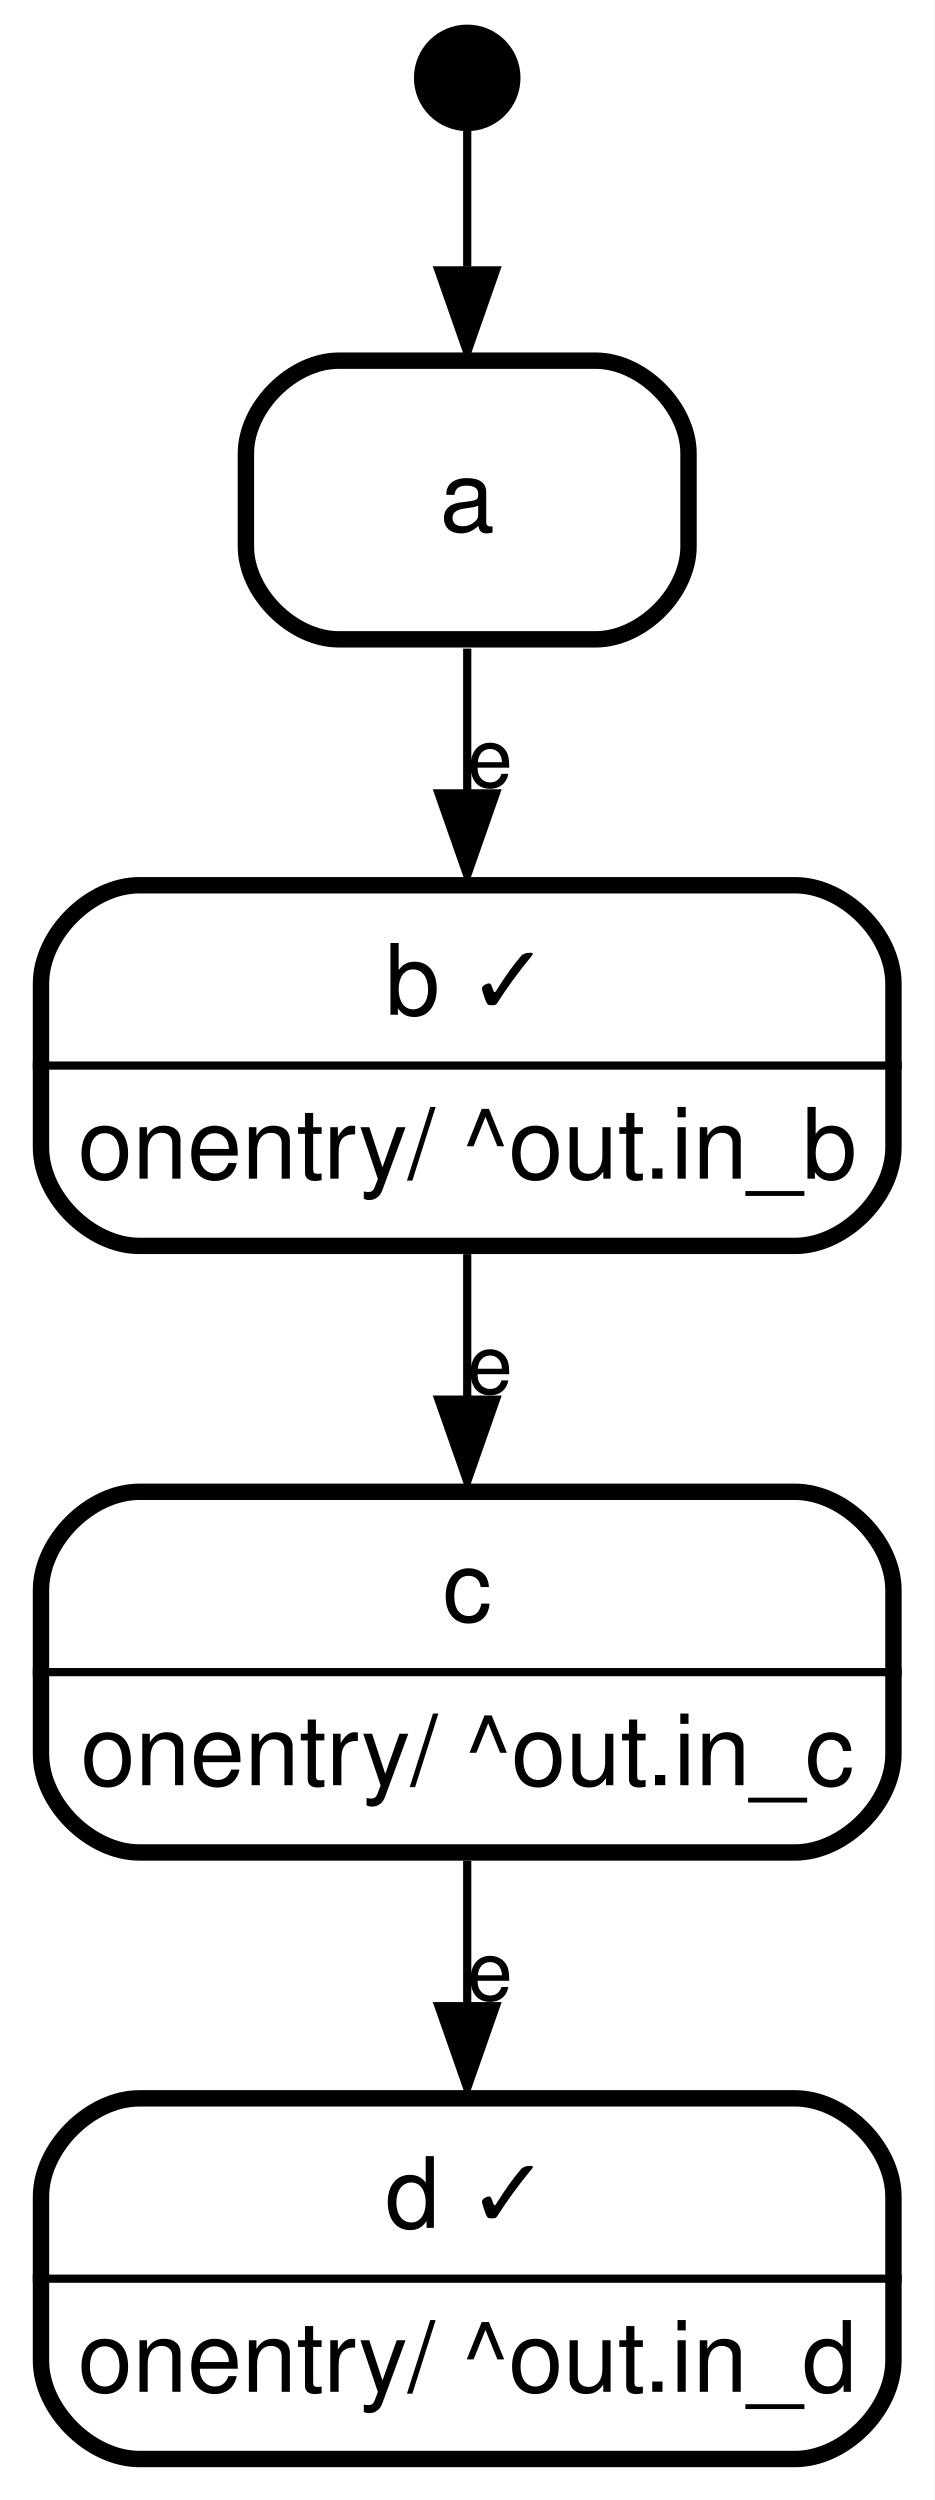
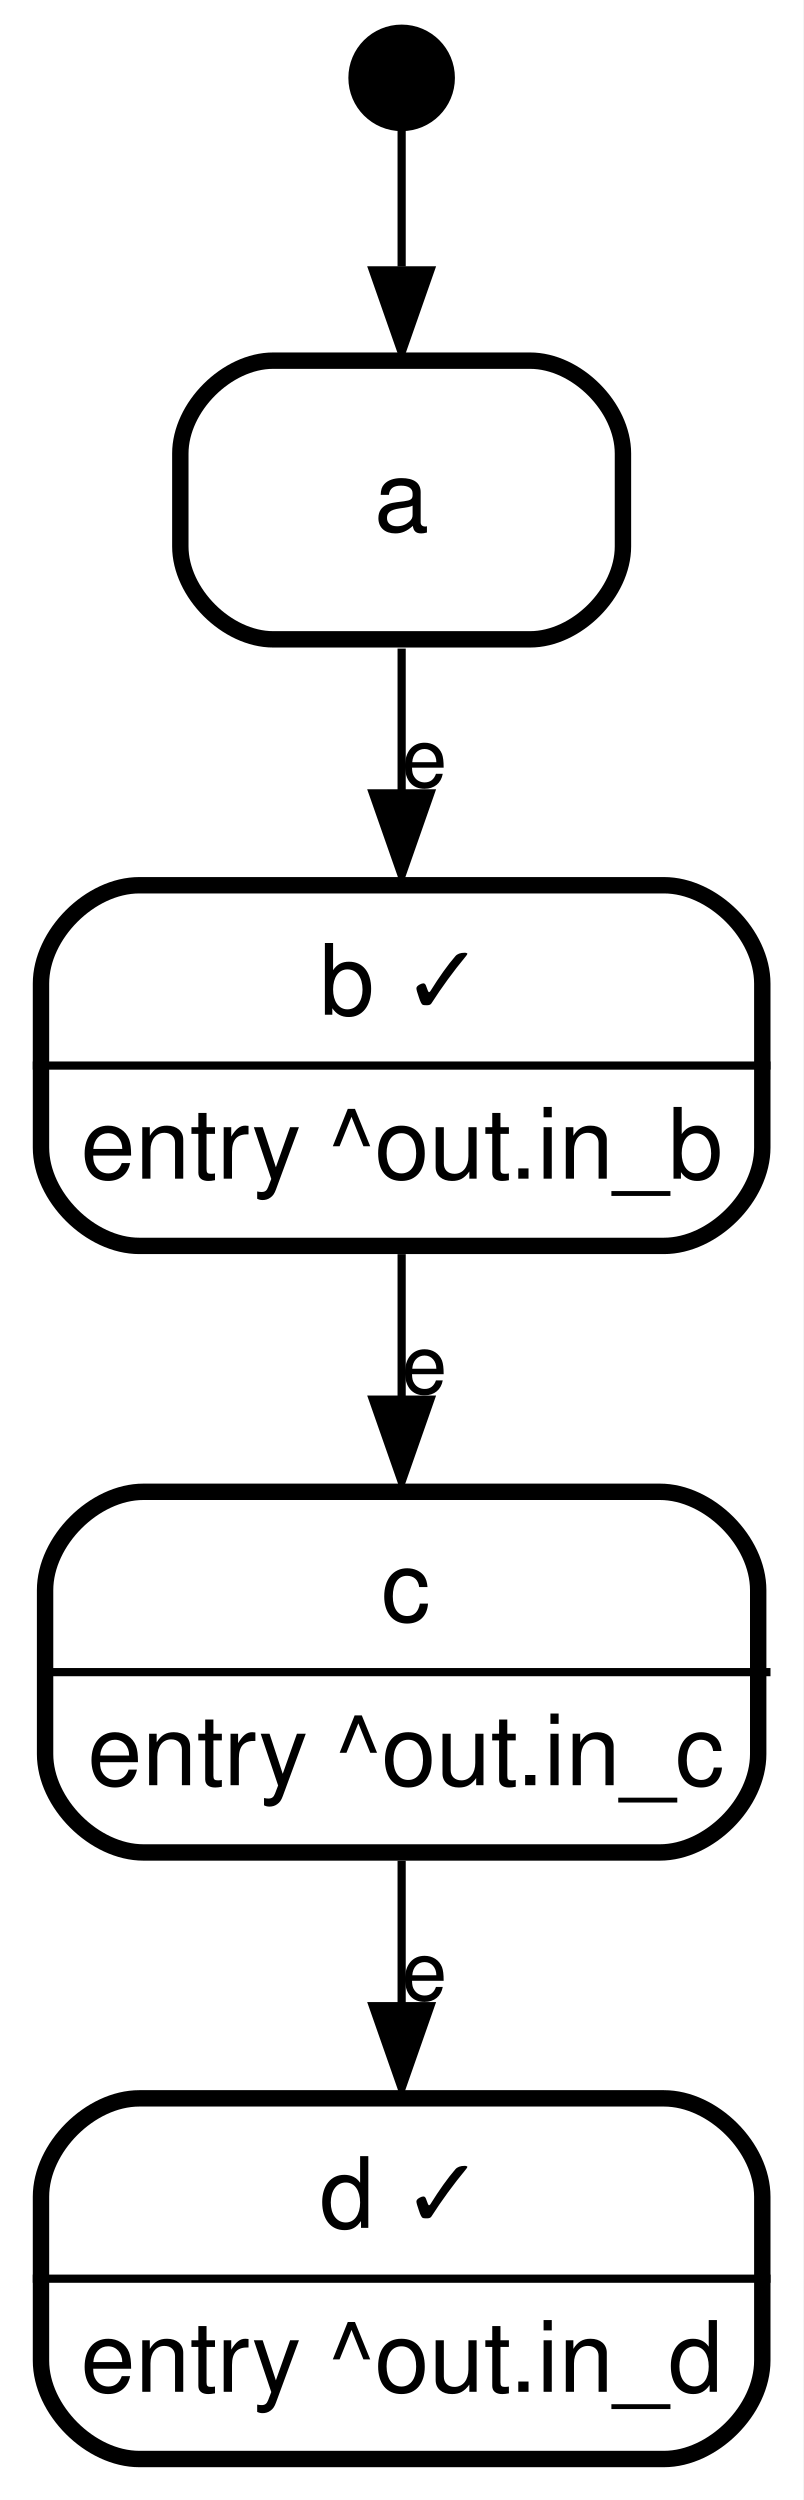
- <svg xmlns="http://www.w3.org/2000/svg" width="114pt" height="305pt" viewBox="0.00 0.00 114.00 305.00">
+ <svg xmlns="http://www.w3.org/2000/svg" width="98pt" height="305pt" viewBox="0.00 0.00 98.00 305.00">
  <g id="graph0" class="graph" transform="scale(1 1) rotate(0) translate(4 301)">
-     <polygon fill="#ffffff" stroke="transparent" points="-4,4 -4,-301 110,-301 110,4 -4,4" />
+     <polygon fill="#ffffff" stroke="transparent" points="-4,4 -4,-301 94,-301 94,4 -4,4" />
    <g id="node1" class="node">
-       <ellipse fill="#000000" stroke="#000000" stroke-width="2" cx="53" cy="-291.5" rx="5.5" ry="5.5" />
+       <ellipse fill="#000000" stroke="#000000" stroke-width="2" cx="45" cy="-291.5" rx="5.5" ry="5.5" />
    </g>
    <g id="node5" class="node">
-       <polygon fill="transparent" stroke="transparent" stroke-width="2" points="81,-258 25,-258 25,-222 81,-222 81,-258" />
-       <text text-anchor="start" x="49.665" y="-236.2" font-family="Helvetica,sans-Serif" font-size="12.00" fill="#000000">a</text>
-       <path fill="none" stroke="#000000" stroke-width="2" d="M37.333,-223C37.333,-223 68.667,-223 68.667,-223 74.333,-223 80,-228.667 80,-234.333 80,-234.333 80,-245.667 80,-245.667 80,-251.333 74.333,-257 68.667,-257 68.667,-257 37.333,-257 37.333,-257 31.667,-257 26,-251.333 26,-245.667 26,-245.667 26,-234.333 26,-234.333 26,-228.667 31.667,-223 37.333,-223" />
+       <polygon fill="transparent" stroke="transparent" stroke-width="2" points="73,-258 17,-258 17,-222 73,-222 73,-258" />
+       <text text-anchor="start" x="41.665" y="-236.2" font-family="Helvetica,sans-Serif" font-size="12.00" fill="#000000">a</text>
+       <path fill="none" stroke="#000000" stroke-width="2" d="M29.333,-223C29.333,-223 60.667,-223 60.667,-223 66.333,-223 72,-228.667 72,-234.333 72,-234.333 72,-245.667 72,-245.667 72,-251.333 66.333,-257 60.667,-257 60.667,-257 29.333,-257 29.333,-257 23.667,-257 18,-251.333 18,-245.667 18,-245.667 18,-234.333 18,-234.333 18,-228.667 23.667,-223 29.333,-223" />
    </g>
    <g id="edge1" class="edge">
-       <path fill="none" stroke="#000000" d="M53,-285.989C53,-281.629 53,-275.179 53,-268.48" />
-       <polygon fill="#000000" stroke="#000000" points="56.5,-268.012 53,-258.012 49.5,-268.012 56.5,-268.012" />
-       <text text-anchor="middle" x="54.389" y="-269" font-family="Helvetica,sans-Serif" font-size="10.00" fill="#000000"> </text>
+       <path fill="none" stroke="#000000" d="M45,-285.989C45,-281.629 45,-275.179 45,-268.48" />
+       <polygon fill="#000000" stroke="#000000" points="48.5,-268.012 45,-258.012 41.5,-268.012 48.5,-268.012" />
+       <text text-anchor="middle" x="46.389" y="-269" font-family="Helvetica,sans-Serif" font-size="10.00" fill="#000000"> </text>
    </g>
    <g id="node2" class="node">
-       <polygon fill="transparent" stroke="transparent" stroke-width="2" points="106,-46 0,-46 0,0 106,0 106,-46" />
-       <text text-anchor="start" x="42.995" y="-29.2" font-family="Helvetica,sans-Serif" font-size="12.00" fill="#000000">d ✓</text>
-       <text text-anchor="start" x="5.502" y="-9.2" font-family="Helvetica,sans-Serif" font-size="12.00" fill="#000000">onentry/ ^out.in_d</text>
-       <polygon fill="#000000" stroke="#000000" points="0,-23 0,-23 106,-23 106,-23 0,-23" />
-       <path fill="none" stroke="#000000" stroke-width="2" d="M13,-1C13,-1 93,-1 93,-1 99,-1 105,-7 105,-13 105,-13 105,-33 105,-33 105,-39 99,-45 93,-45 93,-45 13,-45 13,-45 7,-45 1,-39 1,-33 1,-33 1,-13 1,-13 1,-7 7,-1 13,-1" />
+       <polygon fill="transparent" stroke="transparent" stroke-width="2" points="90,-46 0,-46 0,0 90,0 90,-46" />
+       <text text-anchor="start" x="34.995" y="-29.2" font-family="Helvetica,sans-Serif" font-size="12.00" fill="#000000">d ✓</text>
+       <text text-anchor="start" x="5.84" y="-9.2" font-family="Helvetica,sans-Serif" font-size="12.00" fill="#000000">entry ^out.in_d</text>
+       <polygon fill="#000000" stroke="#000000" points="0,-23 0,-23 90,-23 90,-23 0,-23" />
+       <path fill="none" stroke="#000000" stroke-width="2" d="M13,-1C13,-1 77,-1 77,-1 83,-1 89,-7 89,-13 89,-13 89,-33 89,-33 89,-39 83,-45 77,-45 77,-45 13,-45 13,-45 7,-45 1,-39 1,-33 1,-33 1,-13 1,-13 1,-7 7,-1 13,-1" />
    </g>
    <g id="node3" class="node">
-       <polygon fill="transparent" stroke="transparent" stroke-width="2" points="106,-120 0,-120 0,-74 106,-74 106,-120" />
-       <text text-anchor="start" x="50" y="-103.2" font-family="Helvetica,sans-Serif" font-size="12.00" fill="#000000">c</text>
-       <text text-anchor="start" x="5.838" y="-83.2" font-family="Helvetica,sans-Serif" font-size="12.00" fill="#000000">onentry/ ^out.in_c</text>
-       <polygon fill="#000000" stroke="#000000" points="0,-97 0,-97 106,-97 106,-97 0,-97" />
-       <path fill="none" stroke="#000000" stroke-width="2" d="M13,-75C13,-75 93,-75 93,-75 99,-75 105,-81 105,-87 105,-87 105,-107 105,-107 105,-113 99,-119 93,-119 93,-119 13,-119 13,-119 7,-119 1,-113 1,-107 1,-107 1,-87 1,-87 1,-81 7,-75 13,-75" />
+       <polygon fill="transparent" stroke="transparent" stroke-width="2" points="89.5,-120 .5,-120 .5,-74 89.5,-74 89.5,-120" />
+       <text text-anchor="start" x="42.5" y="-103.2" font-family="Helvetica,sans-Serif" font-size="12.00" fill="#000000">c</text>
+       <text text-anchor="start" x="6.676" y="-83.2" font-family="Helvetica,sans-Serif" font-size="12.00" fill="#000000">entry ^out.in_c</text>
+       <polygon fill="#000000" stroke="#000000" points="1,-97 1,-97 90,-97 90,-97 1,-97" />
+       <path fill="none" stroke="#000000" stroke-width="2" d="M13.5,-75C13.5,-75 76.5,-75 76.5,-75 82.5,-75 88.5,-81 88.5,-87 88.5,-87 88.5,-107 88.5,-107 88.5,-113 82.5,-119 76.5,-119 76.5,-119 13.5,-119 13.5,-119 7.5,-119 1.5,-113 1.5,-107 1.5,-107 1.5,-87 1.5,-87 1.5,-81 7.5,-75 13.5,-75" />
    </g>
    <g id="edge2" class="edge">
-       <path fill="none" stroke="#000000" d="M53,-73.992C53,-68.476 53,-62.474 53,-56.588" />
-       <polygon fill="#000000" stroke="#000000" points="56.5,-56.249 53,-46.249 49.5,-56.249 56.5,-56.249" />
-       <text text-anchor="start" x="53" y="-57" font-family="Helvetica,sans-Serif" font-size="10.00" fill="#000000">e   </text>
+       <path fill="none" stroke="#000000" d="M45,-73.992C45,-68.476 45,-62.474 45,-56.588" />
+       <polygon fill="#000000" stroke="#000000" points="48.5,-56.249 45,-46.249 41.5,-56.249 48.5,-56.249" />
+       <text text-anchor="start" x="45" y="-57" font-family="Helvetica,sans-Serif" font-size="10.00" fill="#000000">e   </text>
    </g>
    <g id="node4" class="node">
-       <polygon fill="transparent" stroke="transparent" stroke-width="2" points="106,-194 0,-194 0,-148 106,-148 106,-194" />
-       <text text-anchor="start" x="42.995" y="-177.2" font-family="Helvetica,sans-Serif" font-size="12.00" fill="#000000">b ✓</text>
-       <text text-anchor="start" x="5.502" y="-157.2" font-family="Helvetica,sans-Serif" font-size="12.00" fill="#000000">onentry/ ^out.in_b</text>
-       <polygon fill="#000000" stroke="#000000" points="0,-171 0,-171 106,-171 106,-171 0,-171" />
-       <path fill="none" stroke="#000000" stroke-width="2" d="M13,-149C13,-149 93,-149 93,-149 99,-149 105,-155 105,-161 105,-161 105,-181 105,-181 105,-187 99,-193 93,-193 93,-193 13,-193 13,-193 7,-193 1,-187 1,-181 1,-181 1,-161 1,-161 1,-155 7,-149 13,-149" />
+       <polygon fill="transparent" stroke="transparent" stroke-width="2" points="90,-194 0,-194 0,-148 90,-148 90,-194" />
+       <text text-anchor="start" x="34.995" y="-177.2" font-family="Helvetica,sans-Serif" font-size="12.00" fill="#000000">b ✓</text>
+       <text text-anchor="start" x="5.84" y="-157.2" font-family="Helvetica,sans-Serif" font-size="12.00" fill="#000000">entry ^out.in_b</text>
+       <polygon fill="#000000" stroke="#000000" points="0,-171 0,-171 90,-171 90,-171 0,-171" />
+       <path fill="none" stroke="#000000" stroke-width="2" d="M13,-149C13,-149 77,-149 77,-149 83,-149 89,-155 89,-161 89,-161 89,-181 89,-181 89,-187 83,-193 77,-193 77,-193 13,-193 13,-193 7,-193 1,-187 1,-181 1,-181 1,-161 1,-161 1,-155 7,-149 13,-149" />
    </g>
    <g id="edge3" class="edge">
-       <path fill="none" stroke="#000000" d="M53,-147.992C53,-142.476 53,-136.474 53,-130.588" />
-       <polygon fill="#000000" stroke="#000000" points="56.5,-130.249 53,-120.249 49.5,-130.249 56.5,-130.249" />
-       <text text-anchor="start" x="53" y="-131" font-family="Helvetica,sans-Serif" font-size="10.00" fill="#000000">e   </text>
+       <path fill="none" stroke="#000000" d="M45,-147.992C45,-142.476 45,-136.474 45,-130.588" />
+       <polygon fill="#000000" stroke="#000000" points="48.5,-130.249 45,-120.249 41.5,-130.249 48.5,-130.249" />
+       <text text-anchor="start" x="45" y="-131" font-family="Helvetica,sans-Serif" font-size="10.00" fill="#000000">e   </text>
    </g>
    <g id="edge4" class="edge">
-       <path fill="none" stroke="#000000" d="M53,-221.871C53,-216.448 53,-210.323 53,-204.249" />
-       <polygon fill="#000000" stroke="#000000" points="56.5,-204.21 53,-194.21 49.5,-204.21 56.5,-204.21" />
-       <text text-anchor="start" x="53" y="-205" font-family="Helvetica,sans-Serif" font-size="10.00" fill="#000000">e   </text>
+       <path fill="none" stroke="#000000" d="M45,-221.871C45,-216.448 45,-210.323 45,-204.249" />
+       <polygon fill="#000000" stroke="#000000" points="48.5,-204.21 45,-194.21 41.5,-204.21 48.5,-204.21" />
+       <text text-anchor="start" x="45" y="-205" font-family="Helvetica,sans-Serif" font-size="10.00" fill="#000000">e   </text>
    </g>
  </g>
</svg>
